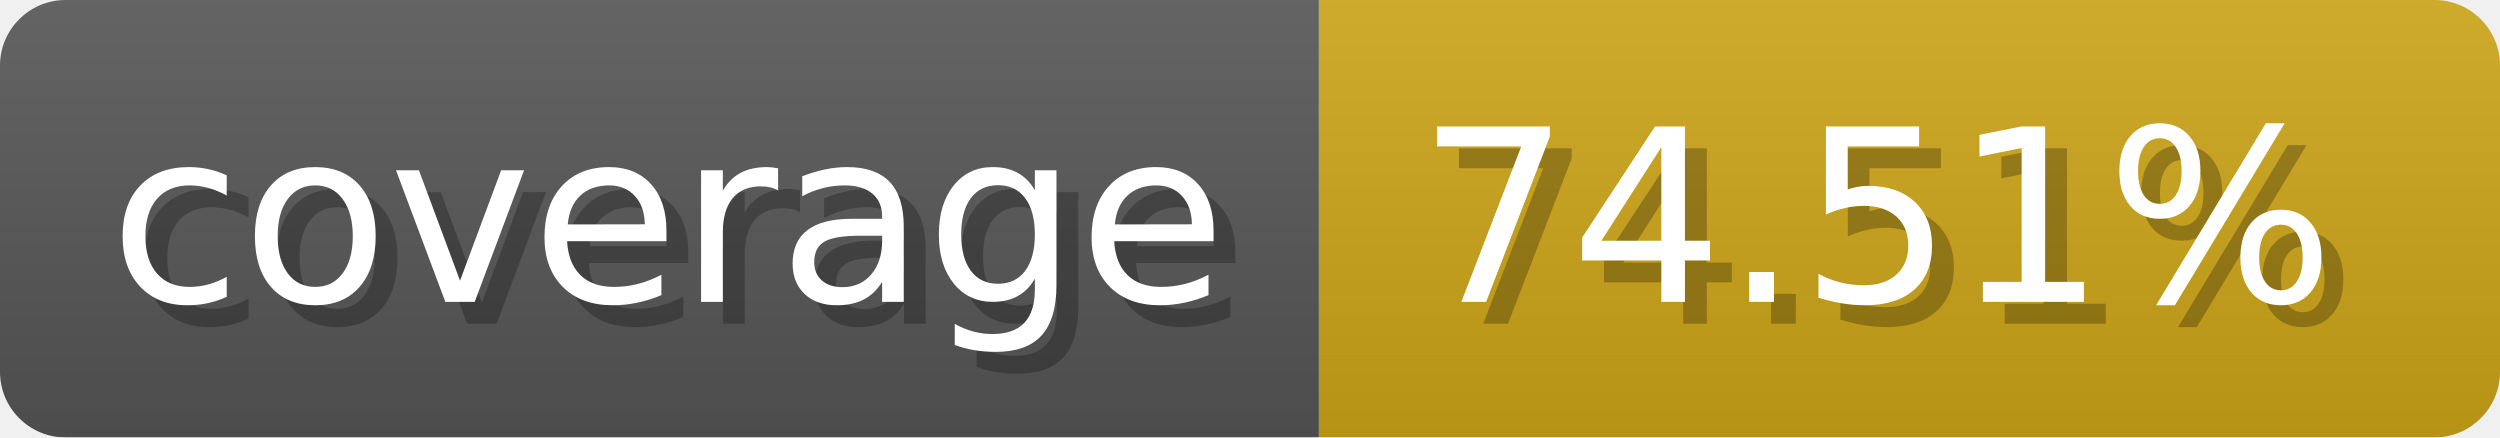
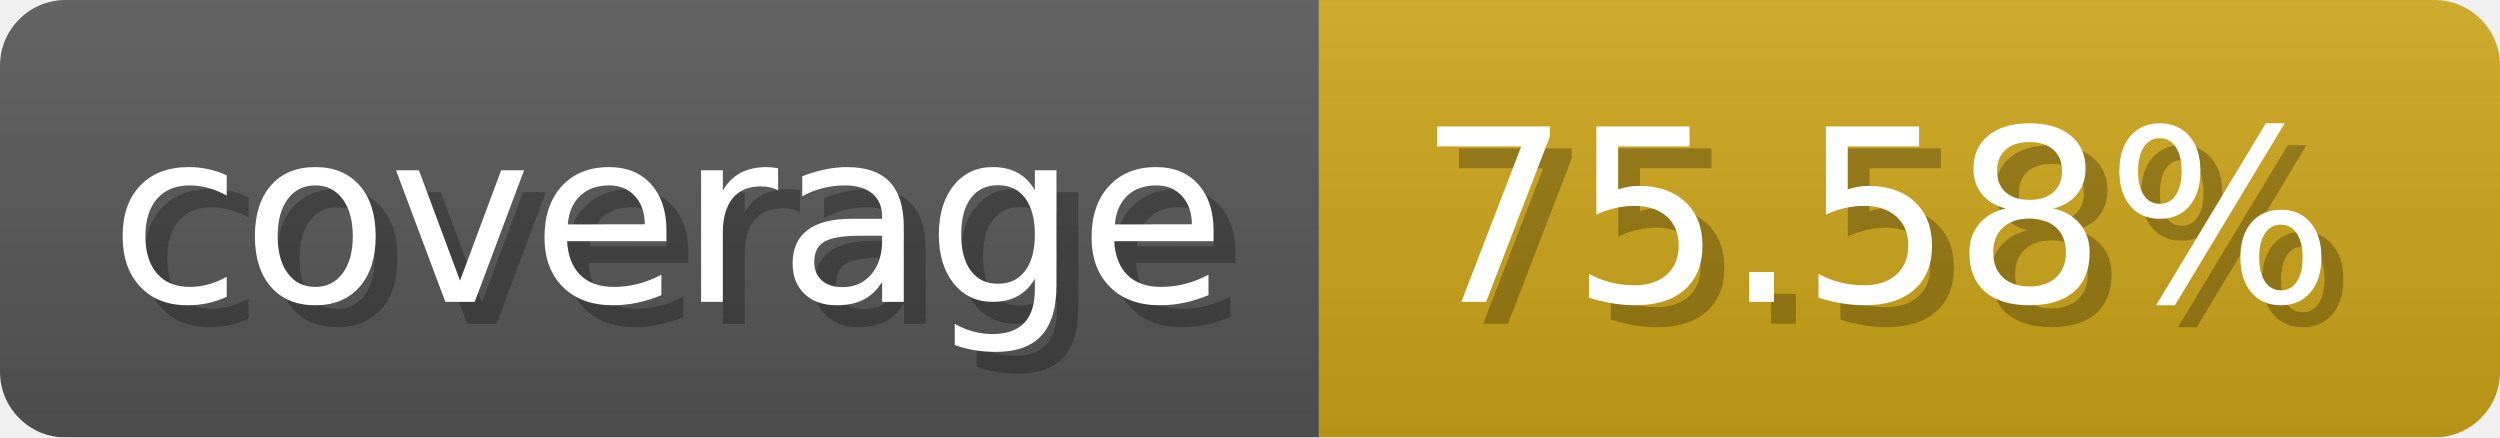
- <svg xmlns="http://www.w3.org/2000/svg" width="114.3" height="20" viewBox="0 0 1143 200" role="img" aria-label="coverage: 74.51%">
+ <svg xmlns="http://www.w3.org/2000/svg" width="114.3" height="20" viewBox="0 0 1143 200" role="img" aria-label="coverage: 75.58%">
  <linearGradient id="a" x2="0" y2="100%">
    <stop offset="0" stop-opacity=".1" stop-color="#EEE" />
    <stop offset="1" stop-opacity=".1" />
  </linearGradient>
  <mask id="m">
    <rect width="1143" height="200" rx="30" fill="#FFF" />
  </mask>
  <g mask="url(#m)">
    <rect width="603" height="200" fill="#555" />
    <rect width="540" height="200" fill="#cba317" x="603" />
    <rect width="1143" height="200" fill="url(#a)" />
  </g>
  <g aria-hidden="true" fill="#fff" text-anchor="start" font-family="Verdana,DejaVu Sans,sans-serif" font-size="110">
    <text x="60" y="148" textLength="503" fill="#000" opacity="0.25">coverage</text>
    <text x="50" y="138" textLength="503">coverage</text>
-     <text x="658" y="148" textLength="440" fill="#000" opacity="0.25">74.51%</text>
-     <text x="648" y="138" textLength="440">74.51%</text>
+     <text x="658" y="148" textLength="440" fill="#000" opacity="0.25">75.58%</text>
+     <text x="648" y="138" textLength="440">75.58%</text>
  </g>
</svg>
